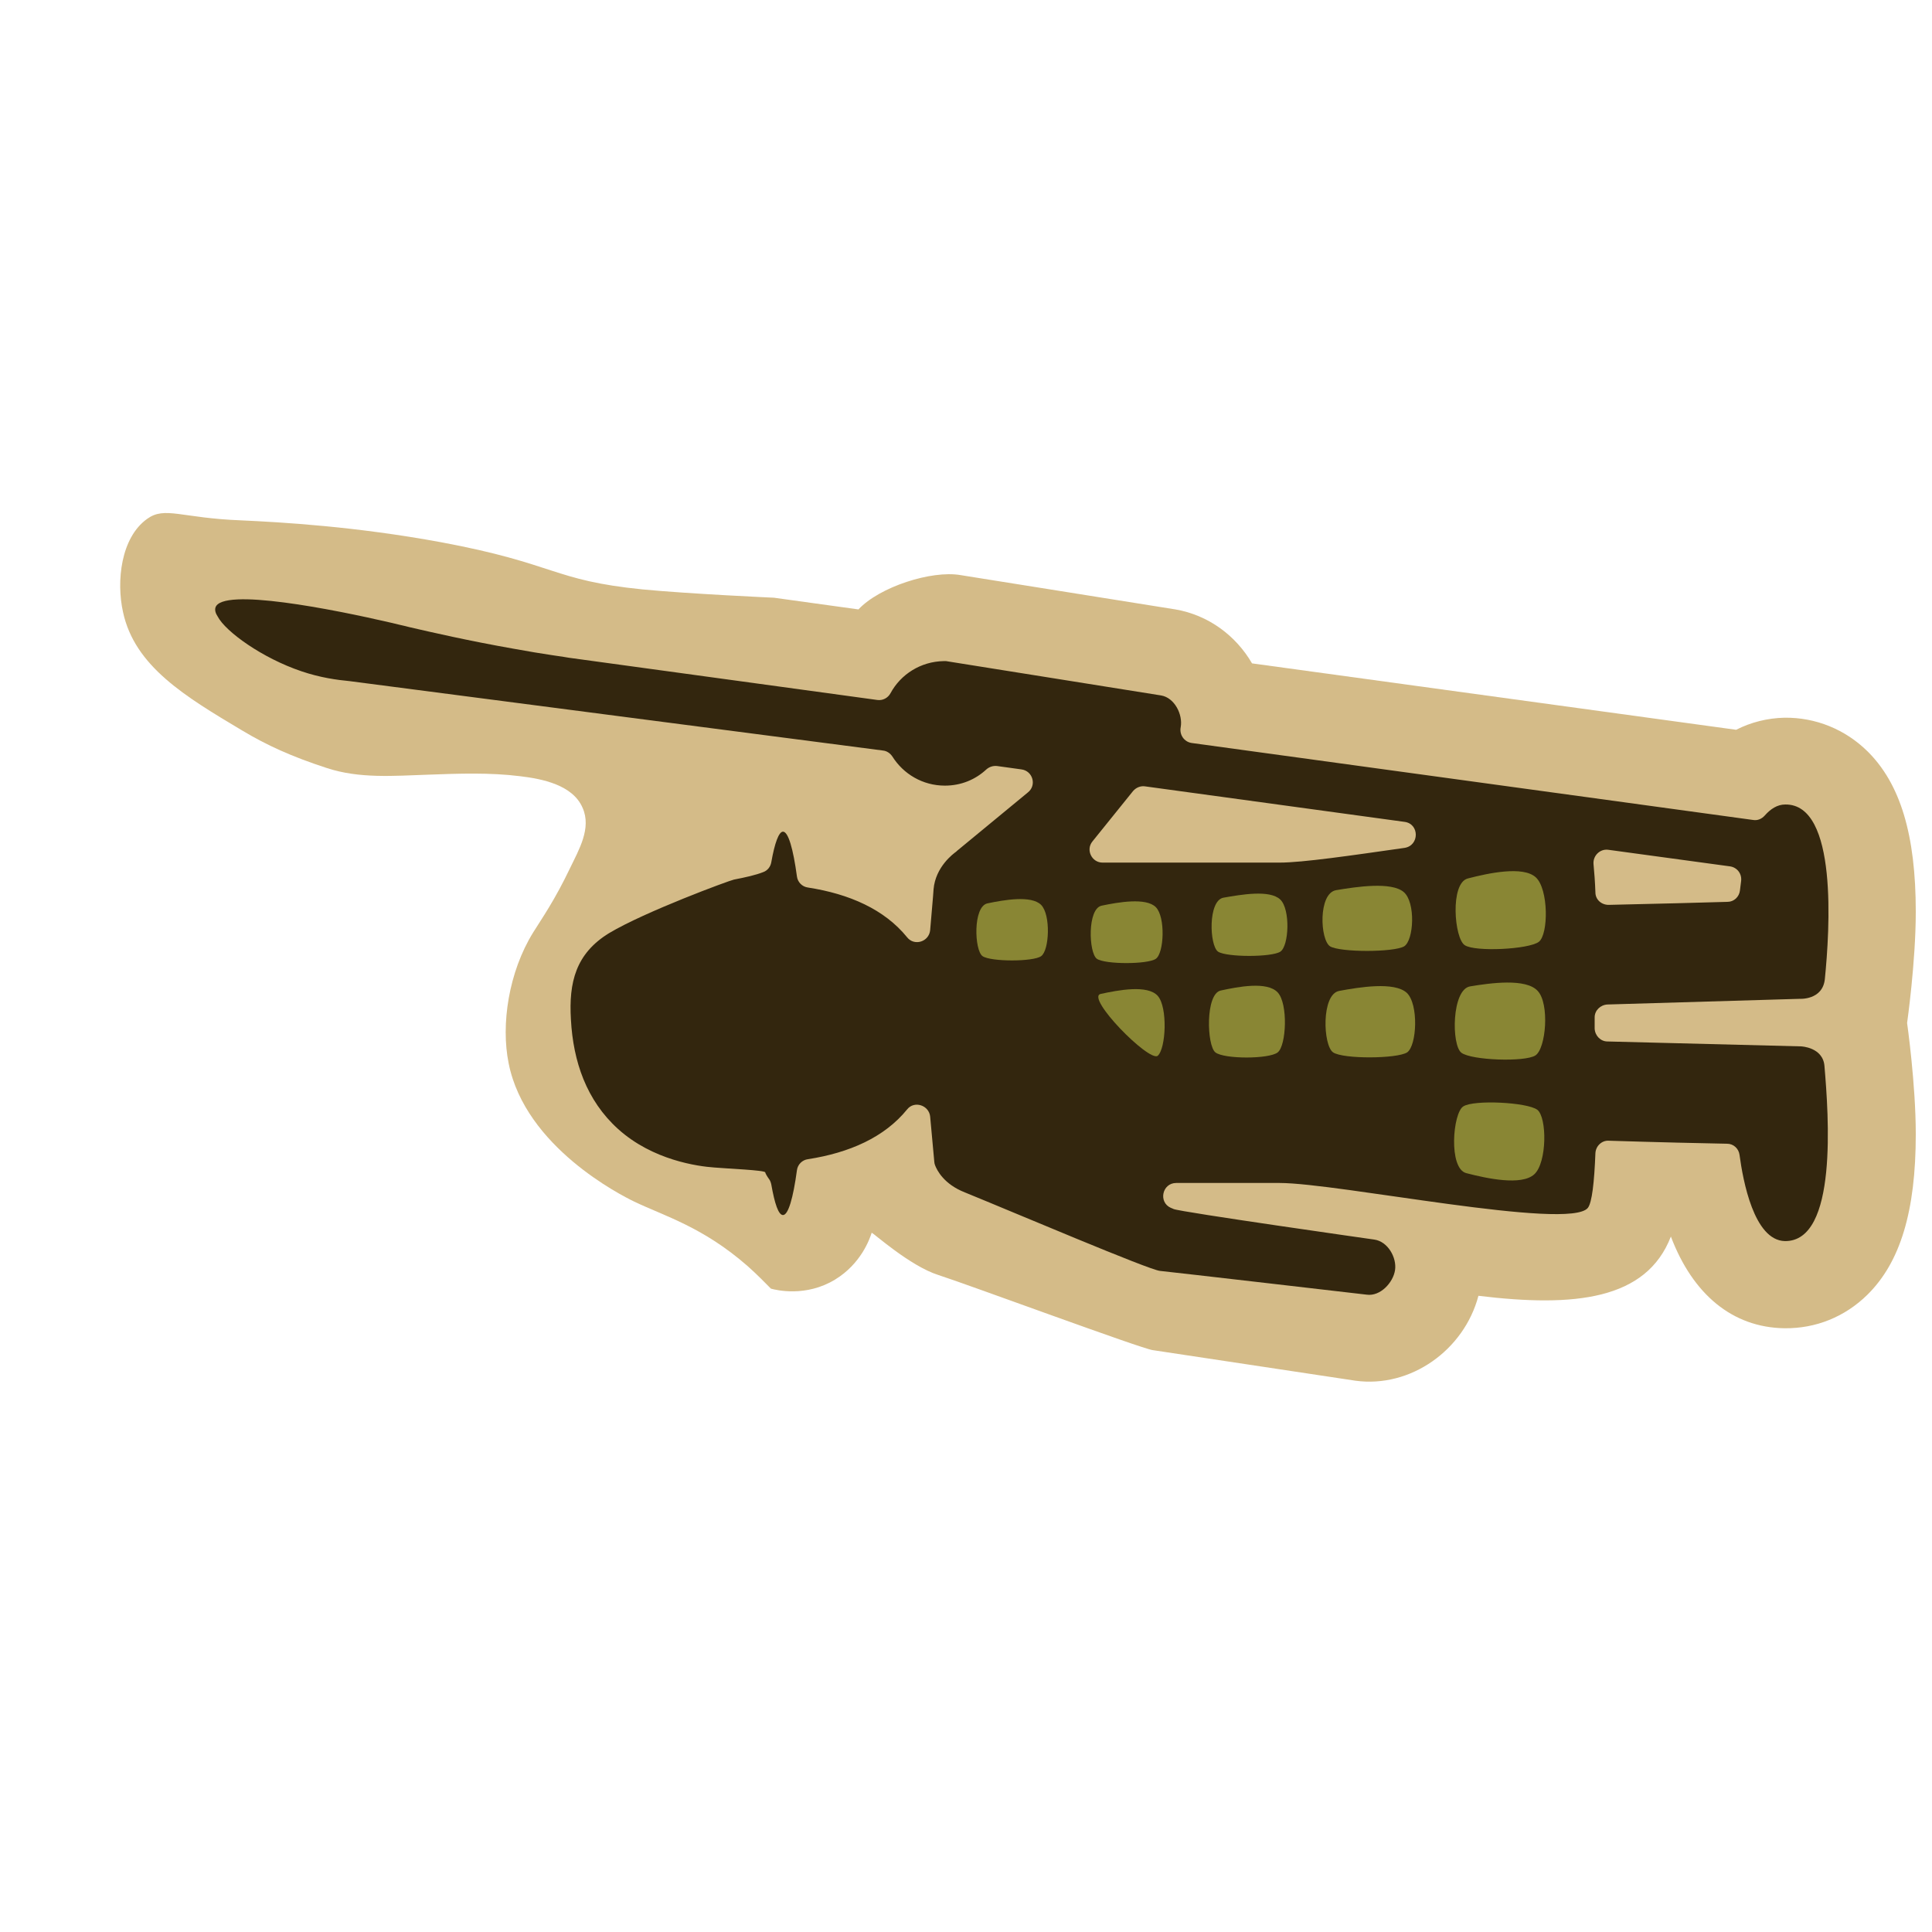
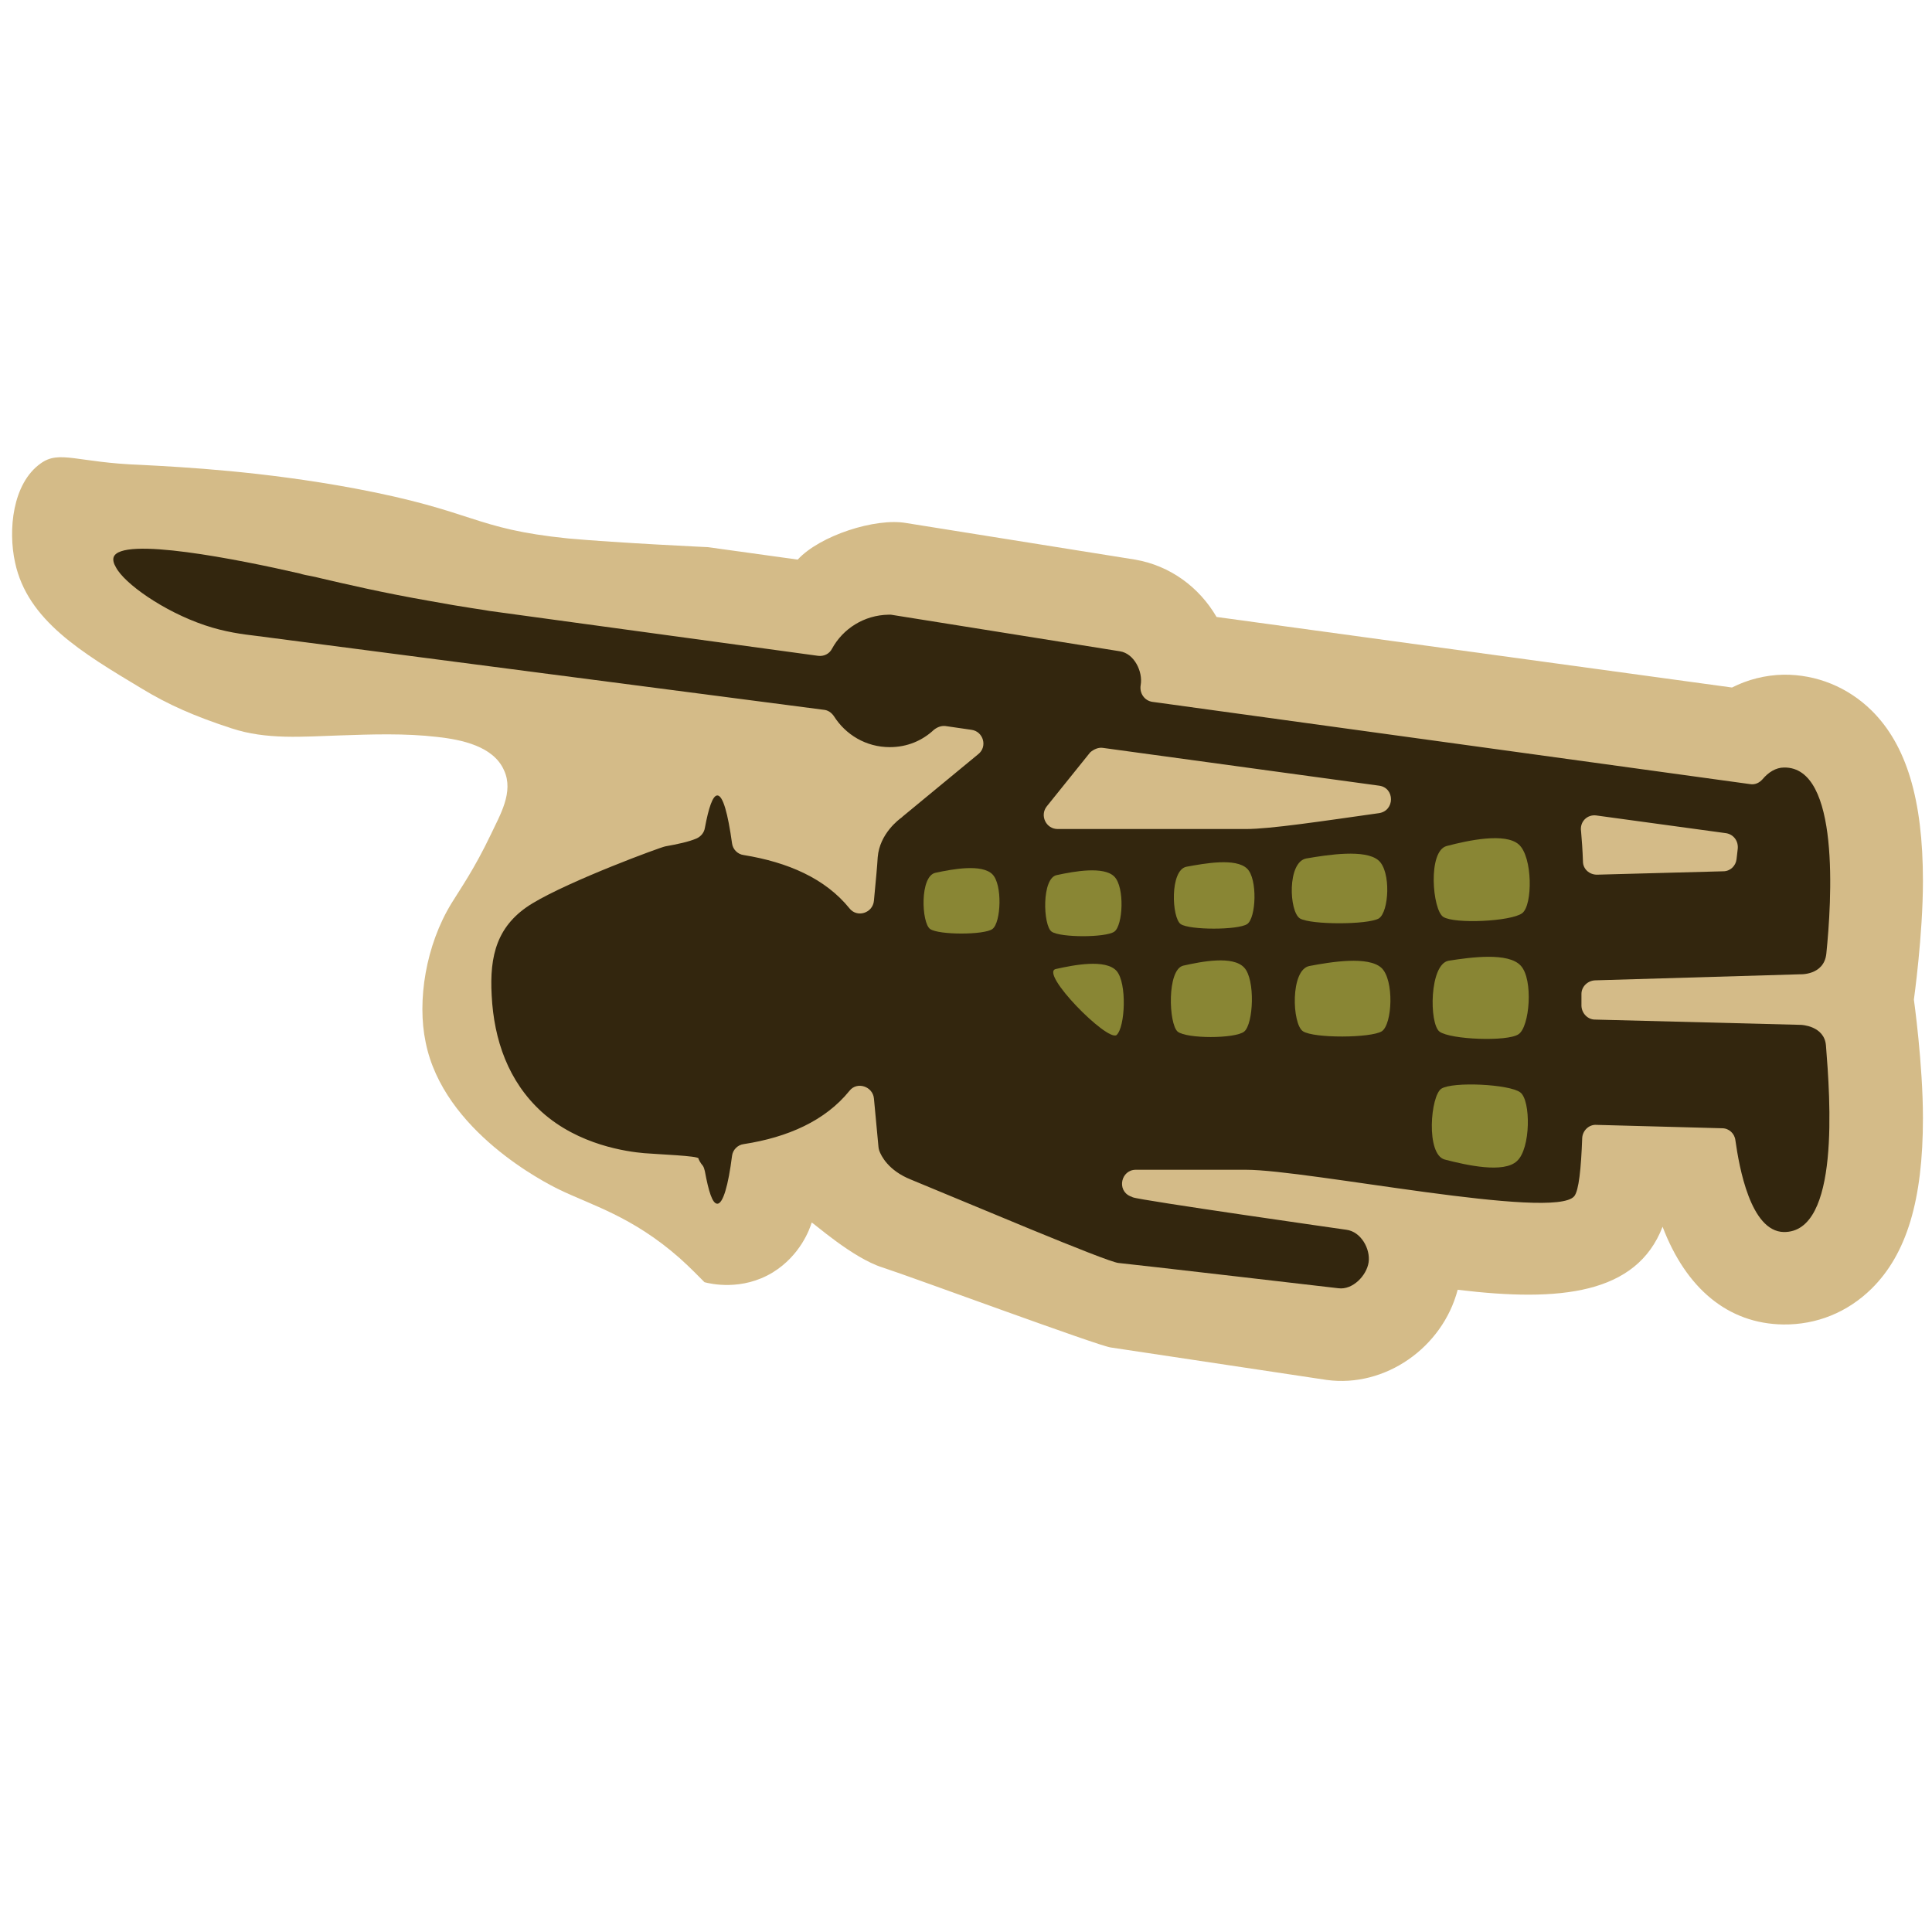
<svg xmlns="http://www.w3.org/2000/svg" version="1.1" id="레이어_1" x="0px" y="0px" viewBox="0 0 512 512" style="enable-background:new 0 0 512 512;" xml:space="preserve">
  <style type="text/css">
	.st0{fill:#D4BB88;}
	.st1{fill:#33260E;}
	.st2{fill:#898634;}
</style>
  <g>
-     <path class="st0" d="M39,137.5c-7,5-8.2,16.6-6.4,24.7c3.1,14.4,16.5,22.4,31.6,31.4c6.5,3.9,13.1,6.9,22.3,9.9   c8.7,2.9,17.9,2.1,26.9,1.8c8.1-0.3,16.4-0.6,24.4,0.4c5.9,0.7,14,2.3,16.6,8.4c2.4,5.4-1,11.1-3.3,15.9   c-4.1,8.6-7.5,13.4-9.8,17.1c-6.5,10.5-8.6,24.4-6.5,34.7c4.4,22.2,29.9,35,33.2,36.6c8.1,3.9,18.2,6.7,30.1,17.1   c2.7,2.4,4.8,4.6,6.2,6c1.4,0.4,9.3,2.3,17-2.4c6.9-4.2,9.2-10.8,9.7-12.4c0.3-0.1,10.1,8.8,17.7,11.2c7.8,2.5,54,19.6,56.8,19.9   l53.7,8.1c14.6,2,28.8-8.1,32.6-22.5c25.5,3.1,44.5,1.1,51-15.7c5.8,15.3,16.3,24.1,30.1,24.3c8.3,0.1,16-3,22-8.9   c8.7-8.6,12.8-22.1,12.8-42.5c0-13.4-2.3-29.5-2.3-29.5s2.3-16.1,2.3-29.5c0-20.4-4.1-33.9-12.8-42.5c-5.9-5.8-13.7-9-22-8.9   c-4.5,0.1-8.9,1.2-12.8,3.2l-128.3-17.6c-4.3-7.4-11.6-12.8-20.3-14.3l-57-9.1c-7.6-1.3-21.4,3.1-27,9.1l-22.4-3.1   c0,0-22.3-1-34.8-2.2c-24-2.4-22.8-6.8-53.4-12.5c-22.8-4.2-42.2-5.3-53-5.8C48,137.3,43.7,134.1,39,137.5z" />
-     <path class="st1" d="M103.5,165C103.5,165,103.5,165,103.5,165c-15.1-3.5-44.7-9.4-46.4-4c-0.2,0.7,0,1.5,0.6,2.4   c2.1,4,11.8,11,22.2,14.5c5,1.7,9.5,2.3,12.7,2.6c47.1,6.1,94.2,12.3,141.4,18.4c1,0.1,1.9,0.7,2.5,1.6c2.9,4.6,8,7.7,13.9,7.7   c4.3,0,8.1-1.6,11-4.3c0.8-0.7,1.8-1,2.8-0.9l6.5,0.9c3,0.4,4.1,4.2,1.7,6.1l-18.8,15.5c-0.1,0.1-0.1,0.1-0.2,0.2   c-0.7,0.5-5.5,4-6,10c-0.1,1.8-0.5,5.9-0.9,10.8c-0.3,3.1-4.2,4.3-6.1,1.9c-6-7.4-15.3-11.5-26.3-13.2c-1.5-0.2-2.7-1.4-2.9-2.9   c-1-7.4-2.3-11.9-3.7-11.9c-1.1,0-2.2,3-3.1,8.1c-0.2,1.2-1,2.2-2.1,2.6c-2,0.8-4.7,1.4-7.8,2c-1.1,0.2-23.6,8.5-33.1,14.2   c-8.8,5.4-10.7,13-10.1,22.9c0.6,11.1,4.1,21.4,12.5,29c9.2,8.3,21.2,9.9,25.5,10.2c3.3,0.3,13.5,0.7,13.5,1.3   c0,0.2,0.5,1.1,1.1,1.9c0.2,0.3,0.4,0.8,0.5,1.3c0.9,5.1,1.9,8.1,3.1,8.1c1.4,0,2.7-4.5,3.7-11.9c0.2-1.5,1.4-2.7,2.9-2.9   c11-1.7,20.3-5.8,26.3-13.2c1.9-2.4,5.8-1.1,6.1,1.9l1.1,12c0,0.3,0.1,0.6,0.2,0.9c0.5,1.3,2.3,5,7.9,7.2   c13.5,5.5,48.7,20.5,51.7,20.8c3.1,0.3,54.8,6.3,54.8,6.3c3.6,0.5,7-3.2,7.5-6.5c0.5-3.3-1.9-7.6-5.5-8.1c0,0-51.4-7.3-53.2-8.1   c-0.2-0.1-0.4-0.2-0.7-0.3c-3.4-1.5-2.3-6.6,1.4-6.6h27.4c15.5,0,76.8,12.7,81.7,6.6c1.1-1.4,1.7-6.8,2-14.5   c0.1-1.9,1.7-3.4,3.5-3.3c12.6,0.4,25.7,0.7,31.4,0.8c1.7,0,3.1,1.3,3.3,3c0.9,6.7,3.8,22.6,12,22.8c14.1,0.2,11.6-33.4,10.5-46.4   c-0.4-5-6.2-5.2-6.2-5.2L426,276c-1.8,0-3.3-1.5-3.4-3.4c0-0.5,0-1,0-1.5c0-0.5,0-1,0-1.5c0-1.8,1.5-3.3,3.4-3.4l50.9-1.5   c0,0,6.1,0.4,6.7-5.2c1.3-13,3.5-46.5-10.5-46.3c-2.1,0-3.9,1.2-5.4,2.9c-0.8,0.9-1.9,1.4-3.1,1.2l-148.8-20.4   c-2-0.3-3.3-2.2-2.9-4.2c0,0,0,0,0,0c0.6-3.3-1.6-7.8-5.2-8.4l-57-9.1c-0.2,0-0.4,0-0.6,0c-6.1,0.1-11.4,3.5-14.1,8.5   c-0.7,1.3-2.1,2-3.5,1.8l-81.8-11.2c-0.2-0.1-6.6-0.9-14.7-2.4c-11.9-2.1-21.9-4.4-27.5-5.7c-0.7-0.2-1.6-0.4-2.5-0.6   C104.3,165.2,103.5,165,103.5,165z M426.2,225.2l32.3,4.4c1.9,0.3,3.2,2,2.9,4c-0.1,0.9-0.2,1.7-0.3,2.4c-0.2,1.7-1.6,3-3.3,3   c-5.8,0.2-18.8,0.5-31.5,0.8c-1.9,0-3.5-1.4-3.5-3.3c-0.1-2.8-0.3-5.4-0.5-7.5C422.1,226.8,424,224.9,426.2,225.2z M303.5,208.4   l68.7,9.4c4,0.5,4,6.3,0,6.9c-14,2-27,3.9-33.1,3.9h-46.9c-2.9,0-4.5-3.4-2.7-5.6l10.8-13.4C301.1,208.7,302.3,208.2,303.5,208.4z    M100.8,165.7c0.7,0,1.4,0.1,1.6,0.1C102.3,165.8,101.7,165.7,100.8,165.7z M84.8,163.2C84.8,163.2,84.7,163.2,84.8,163.2   C84.7,163.2,84.8,163.2,84.8,163.2C84.8,163.2,84.8,163.2,84.8,163.2z" />
+     <path class="st0" d="M10.8,122.8c-7.5,5.3-8.7,17.7-6.8,26.3c3.3,15.3,17.6,23.8,33.6,33.4c6.9,4.2,13.9,7.3,23.7,10.5   c9.3,3.1,19.1,2.2,28.6,1.9c8.6-0.3,17.5-0.6,26,0.4c6.3,0.7,14.9,2.4,17.7,8.9c2.6,5.7-1.1,11.8-3.5,16.9   c-4.4,9.2-8,14.3-10.4,18.2c-6.9,11.2-9.2,26-6.9,36.9c4.7,23.6,31.8,37.3,35.3,39c8.6,4.2,19.4,7.1,32,18.2   c2.9,2.6,5.1,4.9,6.6,6.4c1.5,0.4,9.9,2.4,18.1-2.6c7.3-4.5,9.8-11.5,10.3-13.2c0.3-0.1,10.8,9.4,18.8,11.9   c8.3,2.7,57.5,20.9,60.5,21.2l57.2,8.6c15.5,2.1,30.7-8.6,34.7-23.9c27.1,3.3,47.4,1.2,54.3-16.7c6.2,16.3,17.3,25.7,32,25.9   c8.8,0.1,17-3.2,23.4-9.5c9.3-9.2,13.6-23.5,13.6-45.2c0-14.3-2.4-31.4-2.4-31.4s2.4-17.1,2.4-31.4c0-21.7-4.4-36.1-13.6-45.2   c-6.3-6.2-14.6-9.6-23.4-9.5c-4.8,0.1-9.5,1.3-13.6,3.4l-136.6-18.7c-4.6-7.9-12.3-13.6-21.6-15.2l-60.7-9.7   c-8.1-1.4-22.8,3.3-28.7,9.7l-23.8-3.3c0,0-23.7-1.1-37-2.3c-25.5-2.6-24.3-7.2-56.8-13.3c-24.3-4.5-44.9-5.6-56.4-6.2   C20.4,122.6,15.8,119.2,10.8,122.8z" />
+     <path class="st1" d="M79.5,152L79.5,152c-16.1-3.7-47.6-10-49.4-4.3c-0.2,0.7,0,1.6,0.6,2.6c2.2,4.3,12.6,11.7,23.6,15.4   c5.3,1.8,10.1,2.4,13.5,2.8c50.1,6.5,100.3,13.1,150.5,19.6c1.1,0.1,2,0.7,2.7,1.7c3.1,4.9,8.5,8.2,14.8,8.2   c4.6,0,8.6-1.7,11.7-4.6c0.9-0.7,1.9-1.1,3-1l6.9,1c3.2,0.4,4.4,4.5,1.8,6.5l-20,16.5c-0.1,0.1-0.1,0.1-0.2,0.2   c-0.7,0.5-5.9,4.3-6.4,10.6c-0.1,1.9-0.5,6.3-1,11.5c-0.3,3.3-4.5,4.6-6.5,2c-6.4-7.9-16.3-12.2-28-14.1c-1.6-0.2-2.9-1.5-3.1-3.1   c-1.1-7.9-2.4-12.7-3.9-12.7c-1.2,0-2.3,3.2-3.3,8.6c-0.2,1.3-1.1,2.3-2.2,2.8c-2.1,0.9-5,1.5-8.3,2.1c-1.2,0.2-25.1,9-35.2,15.1   c-9.4,5.7-11.4,13.8-10.8,24.4c0.6,11.8,4.4,22.8,13.3,30.9c9.8,8.8,22.6,10.5,27.1,10.9c3.5,0.3,14.4,0.7,14.4,1.4   c0,0.2,0.5,1.2,1.2,2c0.2,0.3,0.4,0.9,0.5,1.4c1,5.4,2,8.6,3.3,8.6c1.5,0,2.9-4.8,3.9-12.7c0.2-1.6,1.5-2.9,3.1-3.1   c11.7-1.8,21.6-6.2,28-14.1c2-2.6,6.2-1.2,6.5,2l1.2,12.8c0,0.3,0.1,0.6,0.2,1c0.5,1.4,2.4,5.3,8.4,7.7c14.4,5.9,51.8,21.8,55,22.1   c3.3,0.3,58.3,6.7,58.3,6.7c3.8,0.5,7.5-3.4,8-6.9c0.5-3.5-2-8.1-5.9-8.6c0,0-54.7-7.8-56.6-8.6c-0.2-0.1-0.4-0.2-0.7-0.3   c-3.6-1.6-2.4-7,1.5-7h29.2c16.5,0,81.7,13.5,87,7c1.2-1.5,1.8-7.2,2.1-15.4c0.1-2,1.8-3.6,3.7-3.5c13.4,0.4,27.4,0.7,33.4,0.9   c1.8,0,3.3,1.4,3.5,3.2c1,7.1,4,24.1,12.8,24.3c15,0.2,12.3-35.6,11.2-49.4c-0.4-5.3-6.6-5.5-6.6-5.5l-54.6-1.4   c-1.9,0-3.5-1.6-3.6-3.6c0-0.5,0-1.1,0-1.6c0-0.5,0-1.1,0-1.6c0-1.9,1.6-3.5,3.6-3.6l54.2-1.6c0,0,6.5,0.4,7.1-5.5   c1.4-13.8,3.7-49.5-11.2-49.3c-2.2,0-4.2,1.3-5.7,3.1c-0.9,1-2,1.5-3.3,1.3L305.4,186c-2.1-0.3-3.5-2.3-3.1-4.5l0,0   c0.6-3.5-1.7-8.3-5.5-8.9l-60.7-9.7c-0.2,0-0.4,0-0.6,0c-6.5,0.1-12.1,3.7-15,9c-0.7,1.4-2.2,2.1-3.7,1.9l-87.1-11.9   c-0.2-0.1-7-1-15.6-2.6c-12.7-2.2-23.3-4.7-29.3-6.1c-0.7-0.2-1.7-0.4-2.7-0.6C80.3,152.3,79.5,152,79.5,152z M423,216.1l34.4,4.7   c2,0.3,3.4,2.1,3.1,4.3c-0.1,1-0.2,1.8-0.3,2.6c-0.2,1.8-1.7,3.2-3.5,3.2c-6.2,0.2-20,0.5-33.5,0.9c-2,0-3.7-1.5-3.7-3.5   c-0.1-3-0.3-5.7-0.5-8C418.6,217.8,420.6,215.8,423,216.1z M292.3,198.2l73.1,10c4.3,0.5,4.3,6.7,0,7.3   c-14.9,2.1-28.7,4.2-35.2,4.2h-49.9c-3.1,0-4.8-3.6-2.9-6l11.5-14.3C289.8,198.6,291.1,198,292.3,198.2z M76.6,152.8   c0.7,0,1.5,0.1,1.7,0.1C78.2,152.9,77.5,152.8,76.6,152.8z M59.6,150.1C59.6,150.1,59.5,150.1,59.6,150.1   C59.5,150.1,59.6,150.1,59.6,150.1L59.6,150.1z" />
    <g>
-       <path class="st2" d="M387.3,279c2.7,2,16.8,2.5,19.6,0.7s3.8-13.7,0.6-17.1c-3.1-3.4-12.5-2.1-17.9-1.2    C384.7,262.2,384.6,277,387.3,279z" />
-       <path class="st2" d="M306.8,263.9c-2.7-3-10.5-1.5-15.1-0.5c-4.1,0.9,12.8,18.1,15.1,16.4C309,277.9,309.5,266.9,306.8,263.9z" />
-       <path class="st2" d="M339.3,238.4c-2.8-2.7-10.5-1.3-15.1-0.5c-4.1,0.8-3.7,12.7-1.4,14.3c2.3,1.5,14.2,1.5,16.5,0    C341.6,250.7,342,241,339.3,238.4z" />
-       <path class="st2" d="M338.6,263c-2.8-3-10.5-1.5-15.1-0.5c-4.1,0.9-3.7,14.6-1.4,16.4c2.3,1.8,14.2,1.8,16.5,0    C340.9,277.1,341.4,266,338.6,263z" />
-       <path class="st2" d="M275.9,239.8c-2.6-2.6-9.9-1.3-14.2-0.4c-3.9,0.8-3.5,12.5-1.3,14c2.2,1.5,13.4,1.5,15.5,0    C278.1,251.9,278.5,242.4,275.9,239.8z" />
-       <path class="st2" d="M389,232.8c-4.8,1.2-3.6,16-0.8,17.7c2.8,1.8,16.9,1.1,19.6-0.9c2.6-2,2.6-14-0.8-17.1    C403.6,229.4,394.4,231.4,389,232.8z" />
-       <path class="st2" d="M388.6,310.9c-4.8-1.2-3.6-16-0.8-17.7c2.8-1.8,16.9-1.1,19.6,0.9c2.6,2,2.6,14-0.8,17.1    C403.2,314.3,394,312.3,388.6,310.9z" />
-       <path class="st2" d="M372.8,263.1c-3.3-3-12.5-1.5-17.9-0.5c-4.8,0.9-4.3,14.5-1.6,16.3c2.7,1.8,16.9,1.7,19.6,0    C375.5,277.1,376,266.1,372.8,263.1z" />
-       <path class="st2" d="M372,236.4c-3.3-2.8-12.5-1.4-17.9-0.5c-4.8,0.8-4.3,13.2-1.6,14.9c2.7,1.6,16.8,1.6,19.6,0    C374.7,249.2,375.2,239.1,372,236.4z" />
-       <path class="st2" d="M290.7,254.1c2.2,1.5,13.4,1.5,15.6,0c2.2-1.5,2.6-11.1,0-13.7c-2.6-2.6-10-1.3-14.3-0.4    C288.1,240.7,288.5,252.6,290.7,254.1z" />
+       <path class="st2" d="M381.5,273.4c2.9,2.1,17.9,2.7,20.9,0.7c3-1.9,4-14.6,0.6-18.2c-3.3-3.6-13.3-2.2-19.1-1.3    C378.8,255.5,378.7,271.3,381.5,273.4z" />
+       <path class="st2" d="M295.9,257.3c-2.9-3.2-11.2-1.6-16.1-0.5c-4.4,1,13.6,19.3,16.1,17.5C298.2,272.2,298.7,260.5,295.9,257.3z" />
+       <path class="st2" d="M330.5,230.2c-3-2.9-11.2-1.4-16.1-0.5c-4.4,0.9-3.9,13.5-1.5,15.2c2.4,1.6,15.1,1.6,17.6,0    C332.9,243.3,333.3,232.9,330.5,230.2z" />
+       <path class="st2" d="M329.7,256.4c-3-3.2-11.2-1.6-16.1-0.5c-4.4,1-3.9,15.5-1.5,17.5c2.4,1.9,15.1,1.9,17.6,0    C332.2,271.4,332.7,259.5,329.7,256.4z" />
+       <path class="st2" d="M263,231.7c-2.8-2.8-10.5-1.4-15.1-0.4c-4.2,0.9-3.7,13.3-1.4,14.9c2.3,1.6,14.3,1.6,16.5,0    C265.3,244.5,265.7,234.4,263,231.7z" />
+       <path class="st2" d="M383.4,224.2c-5.1,1.3-3.8,17-0.9,18.8c3,1.9,18,1.2,20.9-1c2.8-2.1,2.8-14.9-0.9-18.2    C398.9,220.6,389.1,222.7,383.4,224.2z" />
+       <path class="st2" d="M382.9,307.3c-5.1-1.3-3.8-17-0.9-18.8c3-1.9,18-1.2,20.9,1c2.8,2.1,2.8,14.9-0.9,18.2    C398.5,311,388.7,308.8,382.9,307.3z" />
+       <path class="st2" d="M366.1,256.5c-3.5-3.2-13.3-1.6-19.1-0.5c-5.1,1-4.6,15.4-1.7,17.3c2.9,1.9,18,1.8,20.9,0    C369,271.4,369.5,259.7,366.1,256.5z" />
+       <path class="st2" d="M365.3,228c-3.5-3-13.3-1.5-19.1-0.5c-5.1,0.9-4.6,14.1-1.7,15.9c2.9,1.7,17.9,1.7,20.9,0    C368.1,241.7,368.7,230.9,365.3,228z" />
+       <path class="st2" d="M278.7,246.9c2.3,1.6,14.3,1.6,16.6,0c2.3-1.6,2.8-11.8,0-14.6c-2.8-2.8-10.6-1.4-15.2-0.4    C276,232.6,276.4,245.3,278.7,246.9z" />
    </g>
  </g>
-   <path class="st1" d="M1.6,139.2" />
-   <path class="st1" d="M1.6,139.2" />
-   <path class="st1" d="M1.6,139.2" />
+   <path class="st1" d="M-29,124.6" />
+   <path class="st1" d="M-29,124.6" />
+   <path class="st1" d="M-29,124.6" />
</svg>
